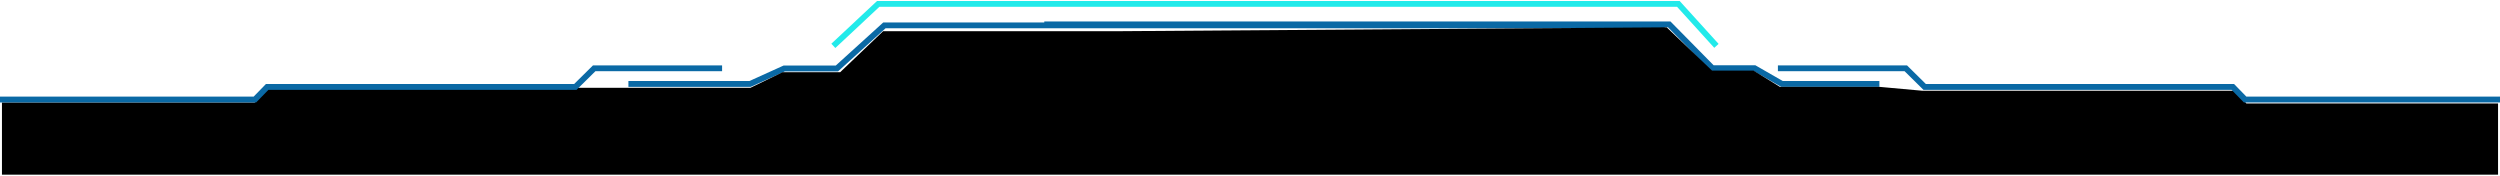
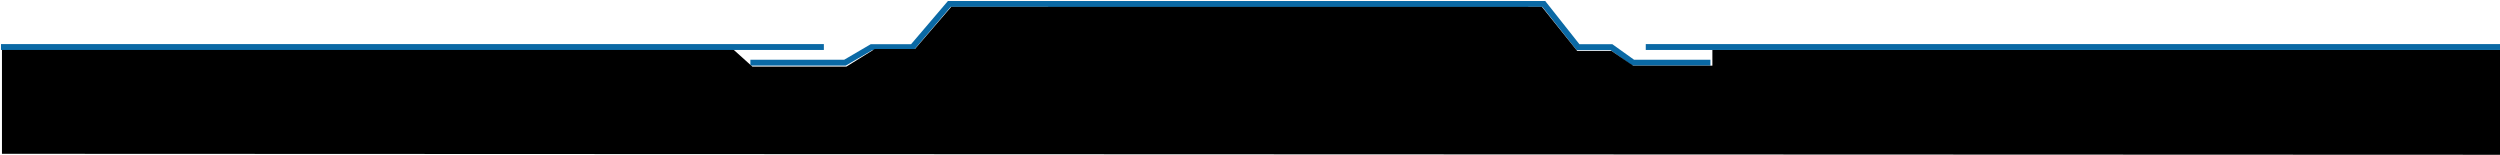
- <svg xmlns="http://www.w3.org/2000/svg" width="1281" height="90" viewBox="0 0 1281 90" fill="none">
-   <path d="M535.096 12.5H855.321L877.436 34.943H899.046L913.063 43H963" stroke="#0A69A5" stroke-width="3" />
-   <path d="M852.99 13H453.165L428.832 35.075H401.85L384.349 43H321.999" stroke="#0A69A5" stroke-width="3" />
+ <svg xmlns="http://www.w3.org/2000/svg" width="1276" height="79" viewBox="0 0 1276 79" fill="none">
+   <path d="M535 2H787.945L805.414 24.075H822.483L833.555 32H873" stroke="#0A69A5" stroke-width="3" />
+   <path d="M780 2H484.525L465.691 24.075H444.807L431.26 32H383" stroke="#0A69A5" stroke-width="3" />
  <g filter="url(#filter0_b_527_5)">
-     <path d="M1 89.5H1280V53H1151L1146 46.5H1123.5H985L963 44.5H912L898.5 36.174H877.25L854 14L571 16H493.5H473H452.5L430.5 37H401L384.5 45H184.5H163H137.5L130.5 52.5H1V89.5Z" fill="black" />
+     <path d="M1 78.5L1276 79V25.5H1165.5H1148H1115.5H993.5H964.5H919.5H874V33.5H833.5L822.5 26H805L787 3.5H485.5L467 25H446.5L432 34H384L374 25H186.5H166H133.5H1V78.5Z" fill="black" />
  </g>
-   <path d="M370 35H304.465L294.806 44.539H136.904L130.605 51H-5.71618e-06" stroke="#0A69A5" stroke-width="3" />
-   <path d="M911 35H976.535L986.194 44.538H1144.1L1150.4 51H1281" stroke="#0A69A5" stroke-width="3" />
-   <path d="M427 23.5L450 2H860L879.5 23.5" stroke="#22EAEA" stroke-width="3" />
+   <path d="M370 24H420.5H0.5" stroke="#0A69A5" stroke-width="3" />
+   <path d="M840 24H1276" stroke="#0A69A5" stroke-width="3" />
  <defs>
-     <filter id="filter0_b_527_5" x="-44" y="-31" width="1369" height="165.5" filterUnits="userSpaceOnUse" color-interpolation-filters="sRGB">
+     <filter id="filter0_b_527_5" x="-44" y="-41.5" width="1365" height="165.5" filterUnits="userSpaceOnUse" color-interpolation-filters="sRGB">
      <feFlood flood-opacity="0" result="BackgroundImageFix" />
      <feGaussianBlur in="BackgroundImageFix" stdDeviation="22.5" />
      <feComposite in2="SourceAlpha" operator="in" result="effect1_backgroundBlur_527_5" />
      <feBlend mode="normal" in="SourceGraphic" in2="effect1_backgroundBlur_527_5" result="shape" />
    </filter>
  </defs>
</svg>
